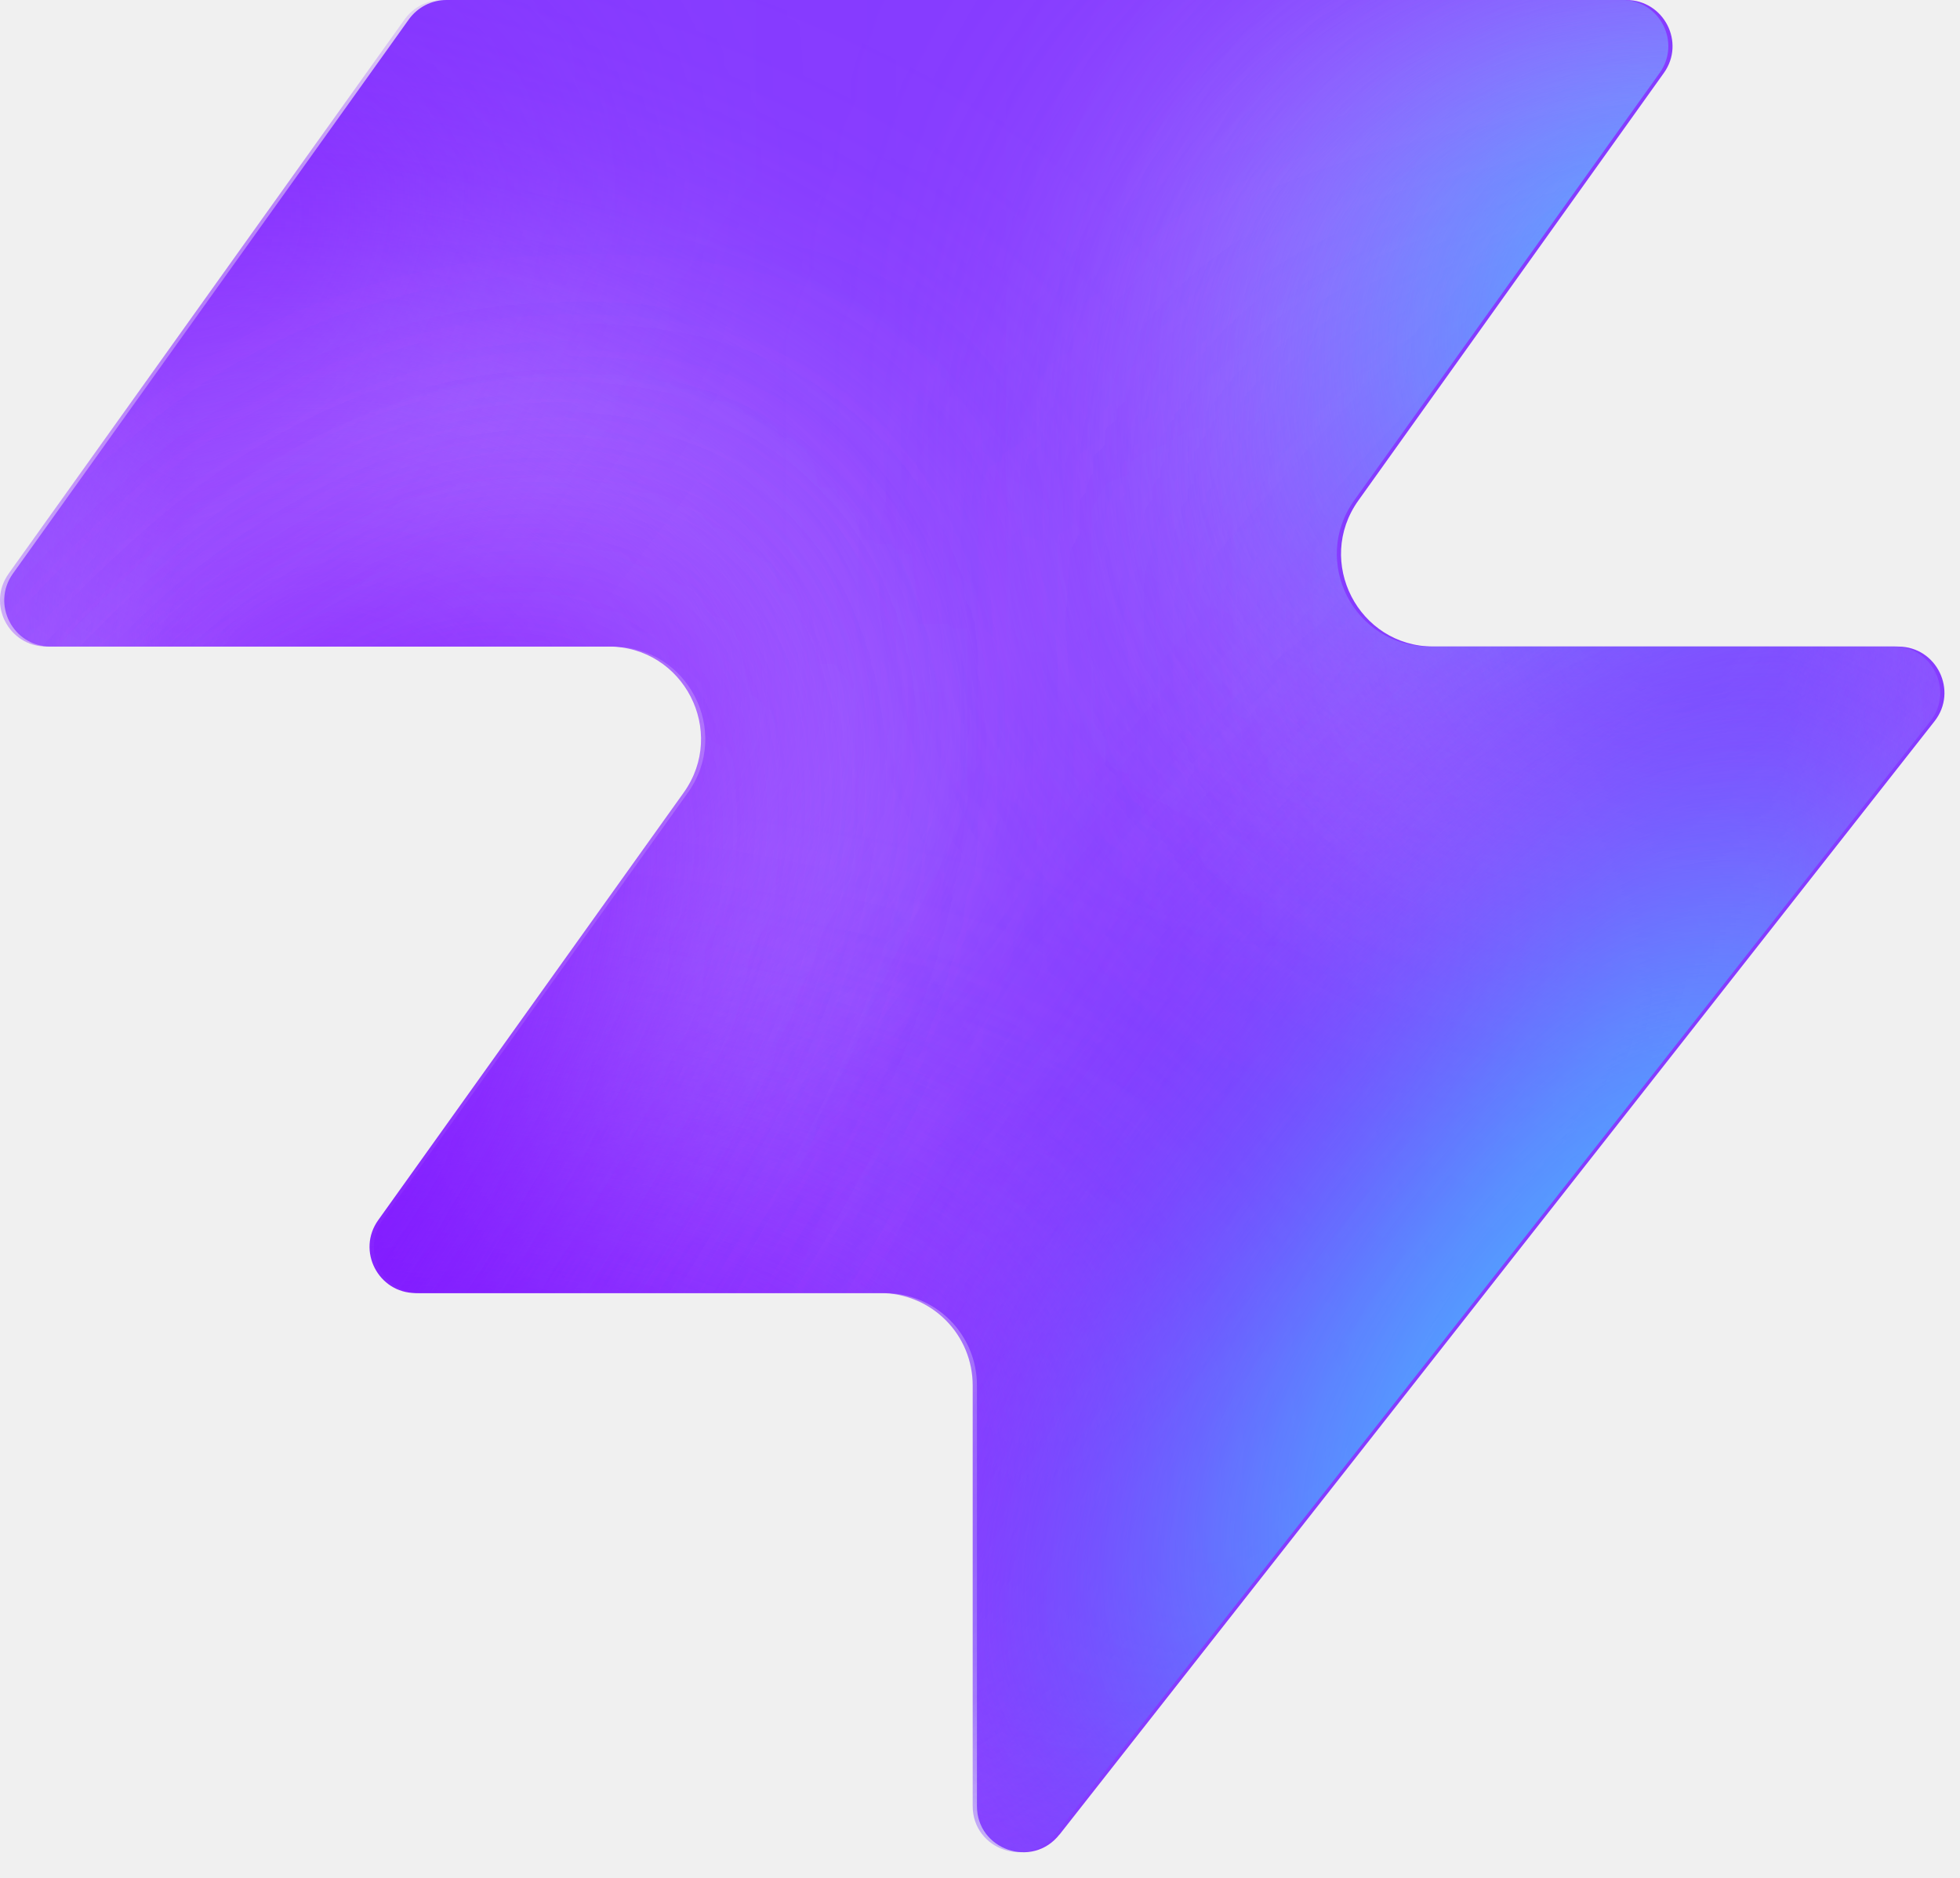
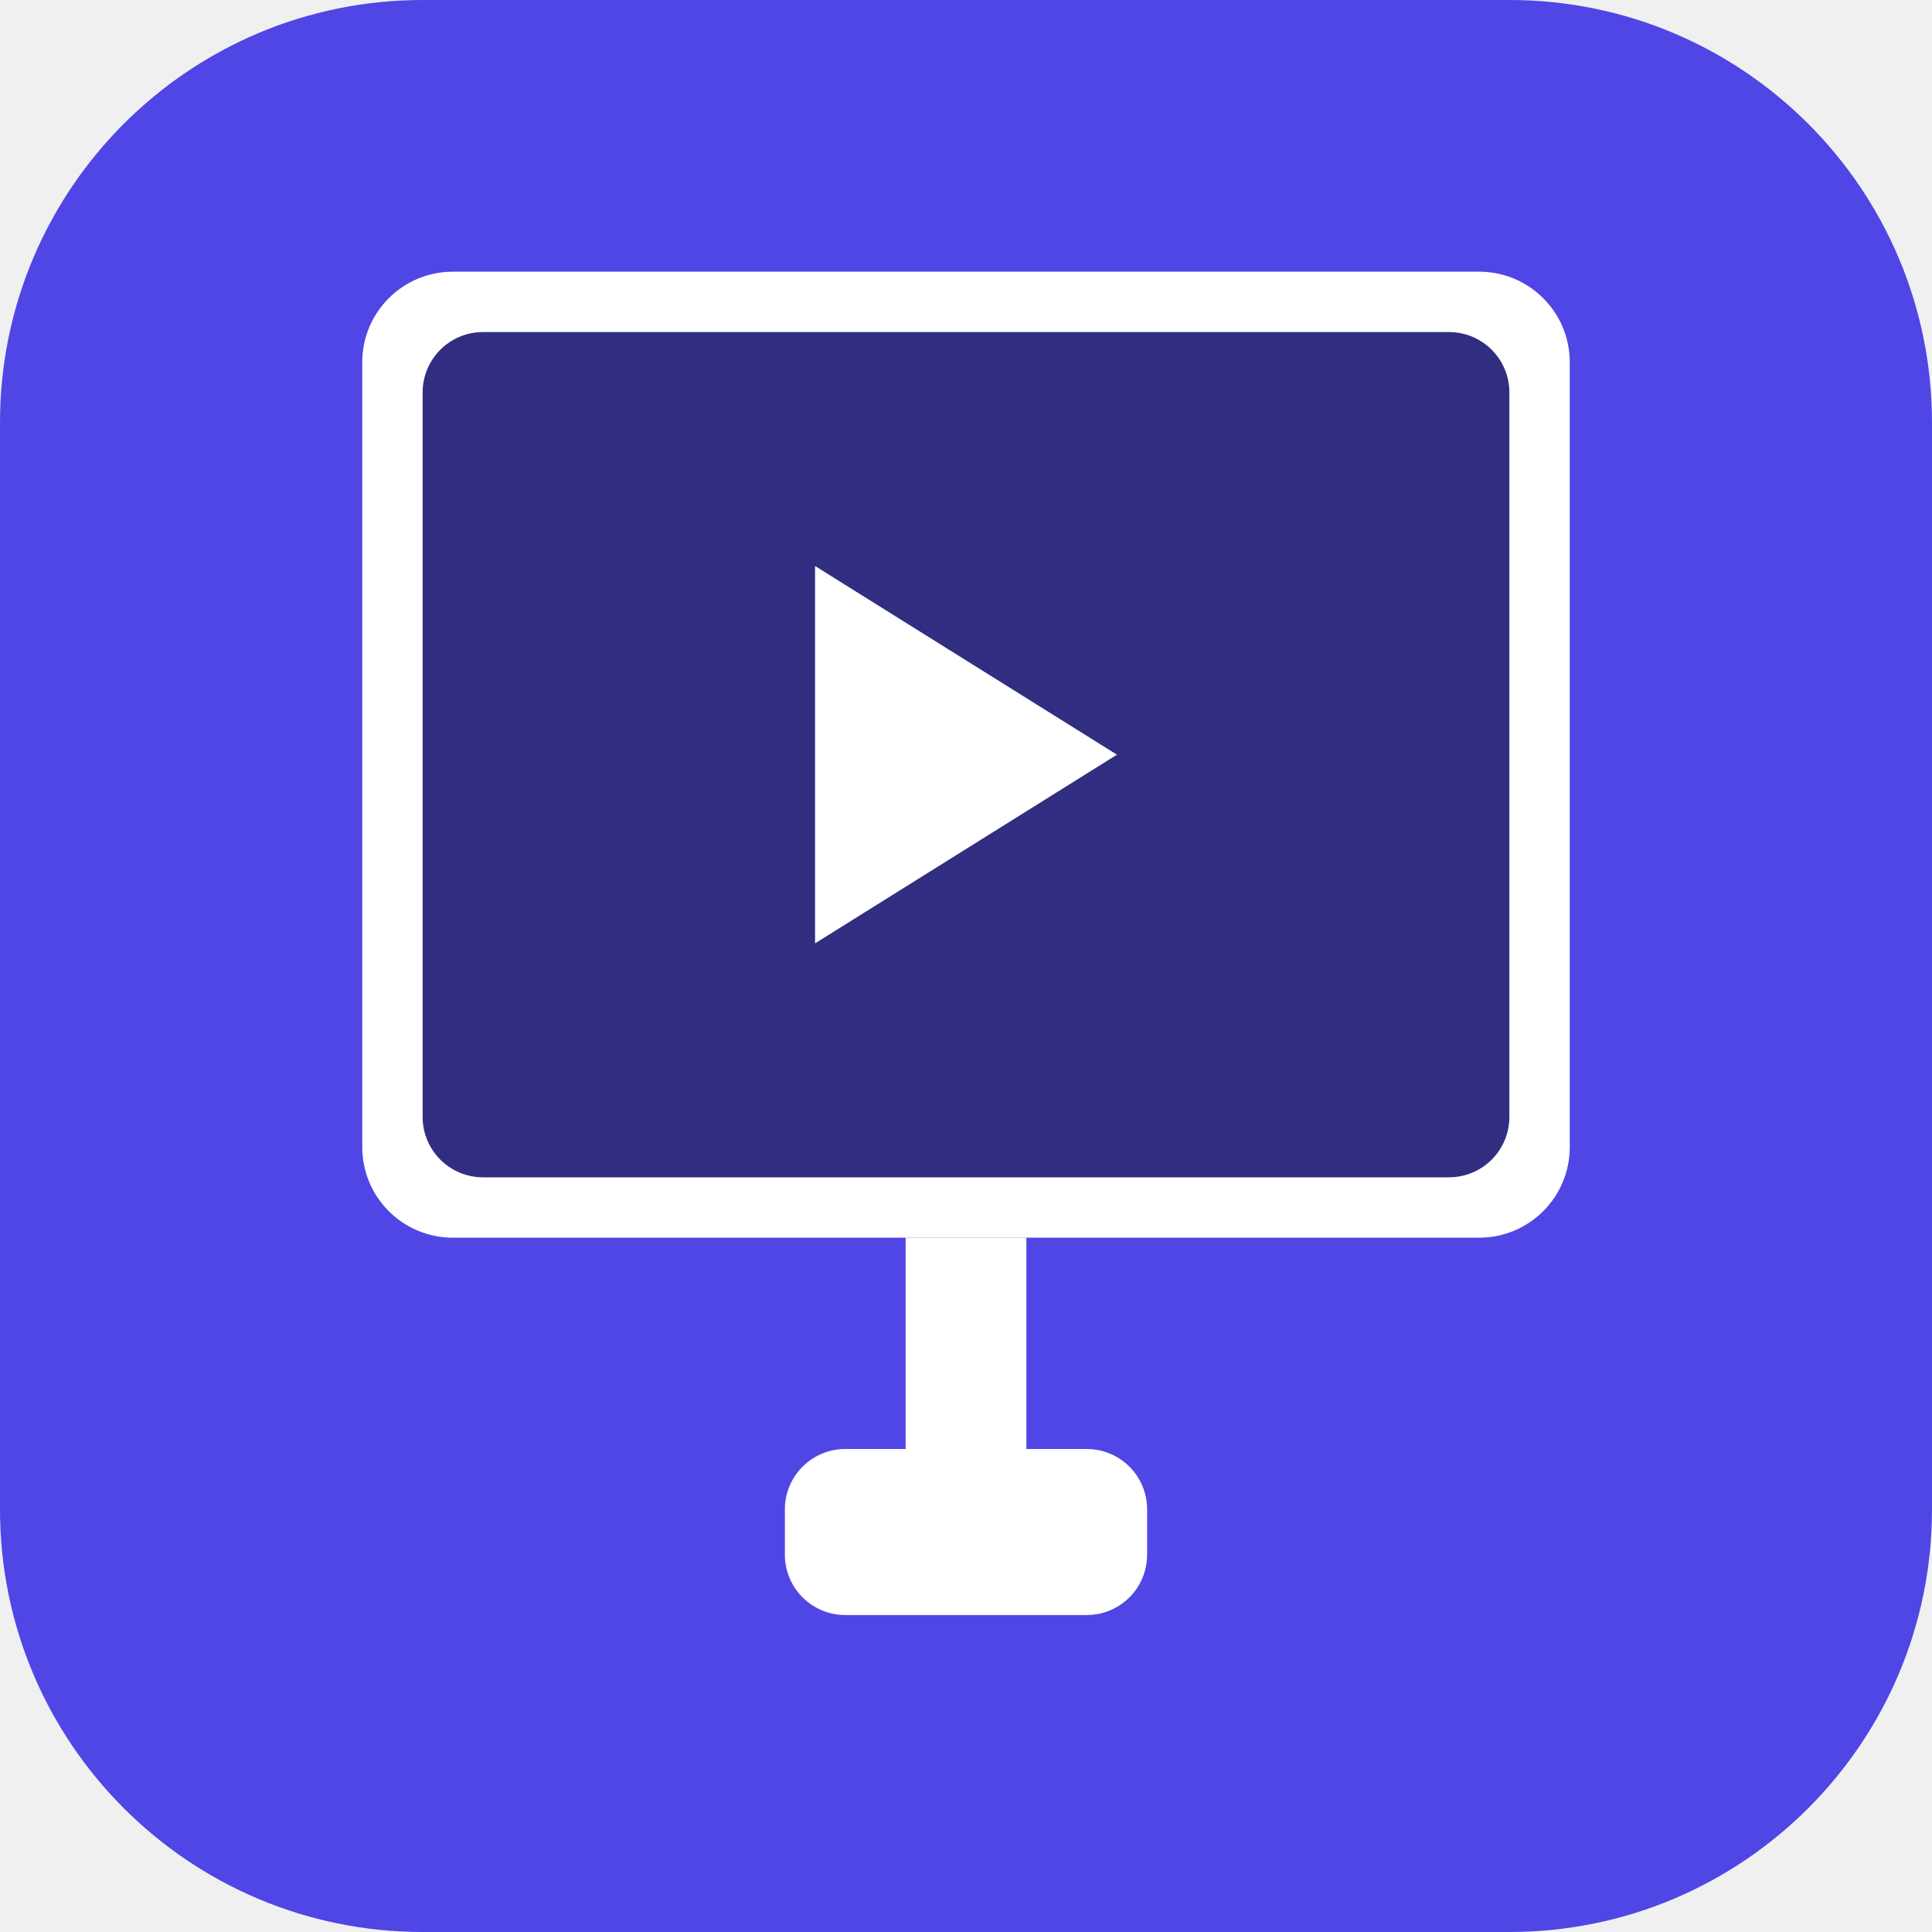
- <svg xmlns="http://www.w3.org/2000/svg" width="48" height="46" fill="none" viewBox="0 0 48 46">
-   <path fill="#863bff" d="M25.946 44.938c-.664.845-2.021.375-2.021-.698V33.937a2.26 2.26 0 0 0-2.262-2.262H10.287c-.92 0-1.456-1.04-.92-1.788l7.48-10.471c1.07-1.497 0-3.578-1.842-3.578H1.237c-.92 0-1.456-1.04-.92-1.788L10.013.474c.214-.297.556-.474.92-.474h28.894c.92 0 1.456 1.04.92 1.788l-7.48 10.471c-1.07 1.498 0 3.579 1.842 3.579h11.377c.943 0 1.473 1.088.89 1.83L25.947 44.94z" style="fill:#863bff;fill:color(display-p3 .525 .23 1);fill-opacity:1" />
-   <mask id="a" width="48" height="46" x="0" y="0" maskUnits="userSpaceOnUse" style="mask-type:alpha">
-     <path fill="#000" d="M25.842 44.938c-.664.844-2.021.375-2.021-.698V33.937a2.26 2.26 0 0 0-2.262-2.262H10.183c-.92 0-1.456-1.04-.92-1.788l7.48-10.471c1.07-1.498 0-3.579-1.842-3.579H1.133c-.92 0-1.456-1.04-.92-1.787L9.91.473c.214-.297.556-.474.92-.474h28.894c.92 0 1.456 1.04.92 1.788l-7.48 10.471c-1.07 1.498 0 3.578 1.842 3.578h11.377c.943 0 1.473 1.088.89 1.832L25.843 44.94z" style="fill:#000;fill-opacity:1" />
-   </mask>
-   <g mask="url(#a)">
-     <g filter="url(#b)">
-       <ellipse cx="5.508" cy="14.704" fill="#ede6ff" rx="5.508" ry="14.704" style="fill:#ede6ff;fill:color(display-p3 .927 .903 1);fill-opacity:1" transform="matrix(.00324 1 1 -.00324 -4.47 31.516)" />
-     </g>
-     <g filter="url(#c)">
-       <ellipse cx="10.399" cy="29.851" fill="#ede6ff" rx="10.399" ry="29.851" style="fill:#ede6ff;fill:color(display-p3 .927 .903 1);fill-opacity:1" transform="matrix(.00324 1 1 -.00324 -39.328 7.883)" />
-     </g>
-     <g filter="url(#d)">
-       <ellipse cx="5.508" cy="30.487" fill="#7e14ff" rx="5.508" ry="30.487" style="fill:#7e14ff;fill:color(display-p3 .492 .077 1);fill-opacity:1" transform="rotate(89.814 -25.913 -14.639)scale(1 -1)" />
-     </g>
-     <g filter="url(#e)">
-       <ellipse cx="5.508" cy="30.599" fill="#7e14ff" rx="5.508" ry="30.599" style="fill:#7e14ff;fill:color(display-p3 .492 .077 1);fill-opacity:1" transform="rotate(89.814 -32.644 -3.334)scale(1 -1)" />
-     </g>
-     <g filter="url(#f)">
-       <ellipse cx="5.508" cy="30.599" fill="#7e14ff" rx="5.508" ry="30.599" style="fill:#7e14ff;fill:color(display-p3 .492 .077 1);fill-opacity:1" transform="matrix(.00324 1 1 -.00324 -34.34 30.47)" />
-     </g>
-     <g filter="url(#g)">
-       <ellipse cx="14.072" cy="22.078" fill="#ede6ff" rx="14.072" ry="22.078" style="fill:#ede6ff;fill:color(display-p3 .927 .903 1);fill-opacity:1" transform="rotate(93.35 24.506 48.493)scale(-1 1)" />
-     </g>
-     <g filter="url(#h)">
-       <ellipse cx="3.47" cy="21.501" fill="#7e14ff" rx="3.47" ry="21.501" style="fill:#7e14ff;fill:color(display-p3 .492 .077 1);fill-opacity:1" transform="rotate(89.009 28.708 47.59)scale(-1 1)" />
-     </g>
-     <g filter="url(#i)">
-       <ellipse cx="3.47" cy="21.501" fill="#7e14ff" rx="3.47" ry="21.501" style="fill:#7e14ff;fill:color(display-p3 .492 .077 1);fill-opacity:1" transform="rotate(89.009 28.708 47.59)scale(-1 1)" />
-     </g>
-     <g filter="url(#j)">
-       <ellipse cx=".387" cy="8.972" fill="#7e14ff" rx="4.407" ry="29.108" style="fill:#7e14ff;fill:color(display-p3 .492 .077 1);fill-opacity:1" transform="rotate(39.51 .387 8.972)" />
-     </g>
-     <g filter="url(#k)">
-       <ellipse cx="47.523" cy="-6.092" fill="#7e14ff" rx="4.407" ry="29.108" style="fill:#7e14ff;fill:color(display-p3 .492 .077 1);fill-opacity:1" transform="rotate(37.892 47.523 -6.092)" />
-     </g>
-     <g filter="url(#l)">
-       <ellipse cx="41.412" cy="6.333" fill="#47bfff" rx="5.971" ry="9.665" style="fill:#47bfff;fill:color(display-p3 .28 .748 1);fill-opacity:1" transform="rotate(37.892 41.412 6.333)" />
-     </g>
-     <g filter="url(#m)">
-       <ellipse cx="-1.879" cy="38.332" fill="#7e14ff" rx="4.407" ry="29.108" style="fill:#7e14ff;fill:color(display-p3 .492 .077 1);fill-opacity:1" transform="rotate(37.892 -1.88 38.332)" />
-     </g>
-     <g filter="url(#n)">
-       <ellipse cx="-1.879" cy="38.332" fill="#7e14ff" rx="4.407" ry="29.108" style="fill:#7e14ff;fill:color(display-p3 .492 .077 1);fill-opacity:1" transform="rotate(37.892 -1.88 38.332)" />
-     </g>
-     <g filter="url(#o)">
-       <ellipse cx="35.651" cy="29.907" fill="#7e14ff" rx="4.407" ry="29.108" style="fill:#7e14ff;fill:color(display-p3 .492 .077 1);fill-opacity:1" transform="rotate(37.892 35.651 29.907)" />
-     </g>
-     <g filter="url(#p)">
-       <ellipse cx="38.418" cy="32.4" fill="#47bfff" rx="5.971" ry="15.297" style="fill:#47bfff;fill:color(display-p3 .28 .748 1);fill-opacity:1" transform="rotate(37.892 38.418 32.4)" />
-     </g>
-   </g>
-   <defs>
-     <filter id="b" width="60.045" height="41.654" x="-19.77" y="16.149" color-interpolation-filters="sRGB" filterUnits="userSpaceOnUse">
-       <feFlood flood-opacity="0" result="BackgroundImageFix" />
-       <feBlend in="SourceGraphic" in2="BackgroundImageFix" result="shape" />
-       <feGaussianBlur result="effect1_foregroundBlur_2002_17158" stdDeviation="7.659" />
-     </filter>
-     <filter id="c" width="90.34" height="51.437" x="-54.613" y="-7.533" color-interpolation-filters="sRGB" filterUnits="userSpaceOnUse">
-       <feFlood flood-opacity="0" result="BackgroundImageFix" />
-       <feBlend in="SourceGraphic" in2="BackgroundImageFix" result="shape" />
-       <feGaussianBlur result="effect1_foregroundBlur_2002_17158" stdDeviation="7.659" />
-     </filter>
-     <filter id="d" width="79.355" height="29.4" x="-49.64" y="2.03" color-interpolation-filters="sRGB" filterUnits="userSpaceOnUse">
-       <feFlood flood-opacity="0" result="BackgroundImageFix" />
-       <feBlend in="SourceGraphic" in2="BackgroundImageFix" result="shape" />
-       <feGaussianBlur result="effect1_foregroundBlur_2002_17158" stdDeviation="4.596" />
-     </filter>
-     <filter id="e" width="79.579" height="29.4" x="-45.045" y="20.029" color-interpolation-filters="sRGB" filterUnits="userSpaceOnUse">
-       <feFlood flood-opacity="0" result="BackgroundImageFix" />
-       <feBlend in="SourceGraphic" in2="BackgroundImageFix" result="shape" />
-       <feGaussianBlur result="effect1_foregroundBlur_2002_17158" stdDeviation="4.596" />
-     </filter>
-     <filter id="f" width="79.579" height="29.4" x="-43.513" y="21.178" color-interpolation-filters="sRGB" filterUnits="userSpaceOnUse">
-       <feFlood flood-opacity="0" result="BackgroundImageFix" />
-       <feBlend in="SourceGraphic" in2="BackgroundImageFix" result="shape" />
-       <feGaussianBlur result="effect1_foregroundBlur_2002_17158" stdDeviation="4.596" />
-     </filter>
-     <filter id="g" width="74.749" height="58.852" x="15.756" y="-17.901" color-interpolation-filters="sRGB" filterUnits="userSpaceOnUse">
-       <feFlood flood-opacity="0" result="BackgroundImageFix" />
-       <feBlend in="SourceGraphic" in2="BackgroundImageFix" result="shape" />
-       <feGaussianBlur result="effect1_foregroundBlur_2002_17158" stdDeviation="7.659" />
-     </filter>
-     <filter id="h" width="61.377" height="25.362" x="23.548" y="2.284" color-interpolation-filters="sRGB" filterUnits="userSpaceOnUse">
-       <feFlood flood-opacity="0" result="BackgroundImageFix" />
-       <feBlend in="SourceGraphic" in2="BackgroundImageFix" result="shape" />
-       <feGaussianBlur result="effect1_foregroundBlur_2002_17158" stdDeviation="4.596" />
-     </filter>
-     <filter id="i" width="61.377" height="25.362" x="23.548" y="2.284" color-interpolation-filters="sRGB" filterUnits="userSpaceOnUse">
-       <feFlood flood-opacity="0" result="BackgroundImageFix" />
-       <feBlend in="SourceGraphic" in2="BackgroundImageFix" result="shape" />
-       <feGaussianBlur result="effect1_foregroundBlur_2002_17158" stdDeviation="4.596" />
-     </filter>
-     <filter id="j" width="56.045" height="63.649" x="-27.636" y="-22.853" color-interpolation-filters="sRGB" filterUnits="userSpaceOnUse">
-       <feFlood flood-opacity="0" result="BackgroundImageFix" />
-       <feBlend in="SourceGraphic" in2="BackgroundImageFix" result="shape" />
-       <feGaussianBlur result="effect1_foregroundBlur_2002_17158" stdDeviation="4.596" />
-     </filter>
-     <filter id="k" width="54.814" height="64.646" x="20.116" y="-38.415" color-interpolation-filters="sRGB" filterUnits="userSpaceOnUse">
-       <feFlood flood-opacity="0" result="BackgroundImageFix" />
-       <feBlend in="SourceGraphic" in2="BackgroundImageFix" result="shape" />
-       <feGaussianBlur result="effect1_foregroundBlur_2002_17158" stdDeviation="4.596" />
-     </filter>
-     <filter id="l" width="33.541" height="35.313" x="24.641" y="-11.323" color-interpolation-filters="sRGB" filterUnits="userSpaceOnUse">
-       <feFlood flood-opacity="0" result="BackgroundImageFix" />
-       <feBlend in="SourceGraphic" in2="BackgroundImageFix" result="shape" />
-       <feGaussianBlur result="effect1_foregroundBlur_2002_17158" stdDeviation="4.596" />
-     </filter>
-     <filter id="m" width="54.814" height="64.646" x="-29.286" y="6.009" color-interpolation-filters="sRGB" filterUnits="userSpaceOnUse">
-       <feFlood flood-opacity="0" result="BackgroundImageFix" />
-       <feBlend in="SourceGraphic" in2="BackgroundImageFix" result="shape" />
-       <feGaussianBlur result="effect1_foregroundBlur_2002_17158" stdDeviation="4.596" />
-     </filter>
-     <filter id="n" width="54.814" height="64.646" x="-29.286" y="6.009" color-interpolation-filters="sRGB" filterUnits="userSpaceOnUse">
-       <feFlood flood-opacity="0" result="BackgroundImageFix" />
-       <feBlend in="SourceGraphic" in2="BackgroundImageFix" result="shape" />
-       <feGaussianBlur result="effect1_foregroundBlur_2002_17158" stdDeviation="4.596" />
-     </filter>
-     <filter id="o" width="54.814" height="64.646" x="8.244" y="-2.416" color-interpolation-filters="sRGB" filterUnits="userSpaceOnUse">
-       <feFlood flood-opacity="0" result="BackgroundImageFix" />
-       <feBlend in="SourceGraphic" in2="BackgroundImageFix" result="shape" />
-       <feGaussianBlur result="effect1_foregroundBlur_2002_17158" stdDeviation="4.596" />
-     </filter>
-     <filter id="p" width="39.409" height="43.623" x="18.713" y="10.588" color-interpolation-filters="sRGB" filterUnits="userSpaceOnUse">
-       <feFlood flood-opacity="0" result="BackgroundImageFix" />
-       <feBlend in="SourceGraphic" in2="BackgroundImageFix" result="shape" />
-       <feGaussianBlur result="effect1_foregroundBlur_2002_17158" stdDeviation="4.596" />
-     </filter>
-   </defs>
+ <svg xmlns="http://www.w3.org/2000/svg" viewBox="0 0 512 512">
+   <rect width="512" height="512" rx="112" fill="#4f46e5" />
+   <rect x="96" y="72" width="320" height="256" rx="24" fill="#ffffff" />
+   <rect x="112" y="88" width="288" height="224" rx="16" fill="#312e81" />
+   <rect x="240" y="328" width="32" height="56" fill="#ffffff" />
+   <rect x="208" y="384" width="96" height="44" rx="16" fill="#ffffff" />
+   <path d="M216 150 L216 250 L296 200 Z" fill="#ffffff" />
</svg>
